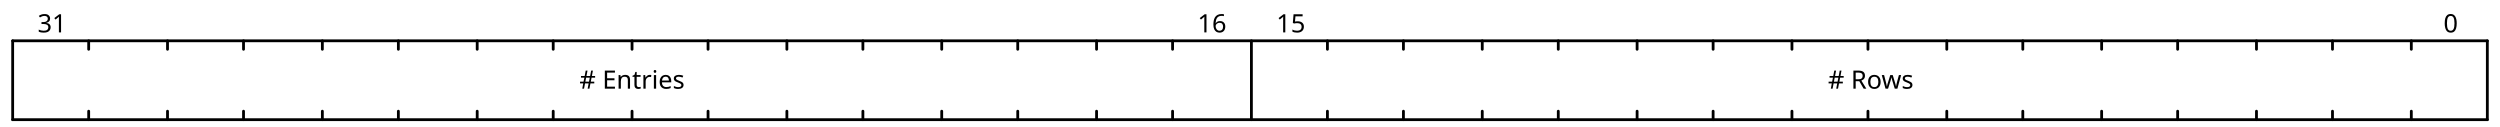
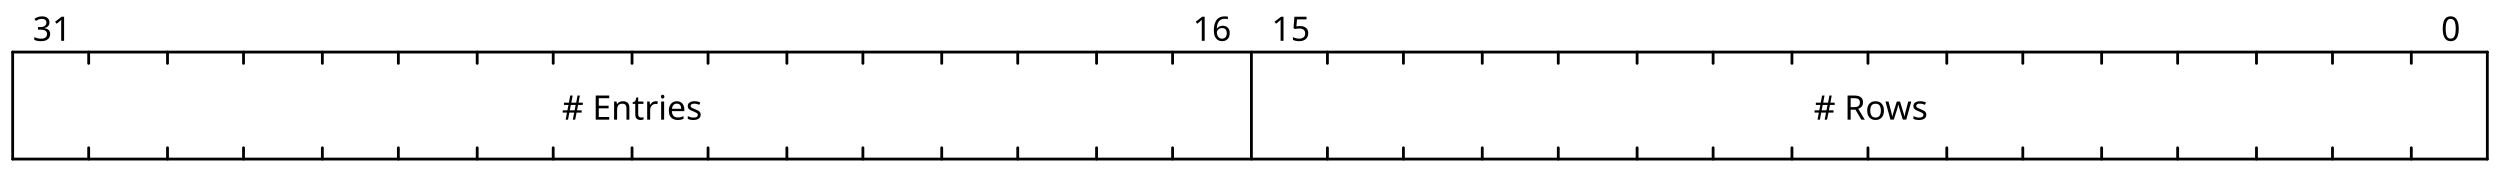
- <svg xmlns="http://www.w3.org/2000/svg" width="888" height="45" viewBox="0 0 888 45">
-   <g transform="translate(0.5,0.5)" text-anchor="middle" font-size="9" font-family="sans-serif" font-weight="normal">
-     <g transform="translate(4,14)">
+ <svg xmlns="http://www.w3.org/2000/svg" width="888" height="60" viewBox="0 0 888 60">
+   <g transform="translate(0.5,0.5)" text-anchor="middle" font-size="12" font-family="sans-serif" font-weight="normal">
+     <g transform="translate(4,18)">
      <g stroke="black" stroke-width="1" stroke-linecap="round">
        <line x2="879" />
-         <line x2="879" y1="28" y2="28" />
-         <line y2="28" />
-         <line x1="879" x2="879" y2="28" />
-         <line x1="852" x2="852" y2="3" />
-         <line x1="852" x2="852" y1="28" y2="25" />
-         <line x1="824" x2="824" y2="3" />
-         <line x1="824" x2="824" y1="28" y2="25" />
-         <line x1="797" x2="797" y2="3" />
-         <line x1="797" x2="797" y1="28" y2="25" />
-         <line x1="769" x2="769" y2="3" />
-         <line x1="769" x2="769" y1="28" y2="25" />
-         <line x1="742" x2="742" y2="3" />
-         <line x1="742" x2="742" y1="28" y2="25" />
-         <line x1="714" x2="714" y2="3" />
-         <line x1="714" x2="714" y1="28" y2="25" />
-         <line x1="687" x2="687" y2="3" />
-         <line x1="687" x2="687" y1="28" y2="25" />
-         <line x1="659" x2="659" y2="3" />
-         <line x1="659" x2="659" y1="28" y2="25" />
-         <line x1="632" x2="632" y2="3" />
-         <line x1="632" x2="632" y1="28" y2="25" />
-         <line x1="604" x2="604" y2="3" />
-         <line x1="604" x2="604" y1="28" y2="25" />
-         <line x1="577" x2="577" y2="3" />
-         <line x1="577" x2="577" y1="28" y2="25" />
-         <line x1="549" x2="549" y2="3" />
-         <line x1="549" x2="549" y1="28" y2="25" />
-         <line x1="522" x2="522" y2="3" />
-         <line x1="522" x2="522" y1="28" y2="25" />
-         <line x1="494" x2="494" y2="3" />
-         <line x1="494" x2="494" y1="28" y2="25" />
-         <line x1="467" x2="467" y2="3" />
-         <line x1="467" x2="467" y1="28" y2="25" />
-         <line x1="440" x2="440" y2="28" />
-         <line x1="412" x2="412" y2="3" />
-         <line x1="412" x2="412" y1="28" y2="25" />
-         <line x1="385" x2="385" y2="3" />
-         <line x1="385" x2="385" y1="28" y2="25" />
-         <line x1="357" x2="357" y2="3" />
-         <line x1="357" x2="357" y1="28" y2="25" />
-         <line x1="330" x2="330" y2="3" />
-         <line x1="330" x2="330" y1="28" y2="25" />
-         <line x1="302" x2="302" y2="3" />
-         <line x1="302" x2="302" y1="28" y2="25" />
-         <line x1="275" x2="275" y2="3" />
-         <line x1="275" x2="275" y1="28" y2="25" />
-         <line x1="247" x2="247" y2="3" />
-         <line x1="247" x2="247" y1="28" y2="25" />
-         <line x1="220" x2="220" y2="3" />
-         <line x1="220" x2="220" y1="28" y2="25" />
-         <line x1="192" x2="192" y2="3" />
-         <line x1="192" x2="192" y1="28" y2="25" />
-         <line x1="165" x2="165" y2="3" />
-         <line x1="165" x2="165" y1="28" y2="25" />
-         <line x1="137" x2="137" y2="3" />
-         <line x1="137" x2="137" y1="28" y2="25" />
-         <line x1="110" x2="110" y2="3" />
-         <line x1="110" x2="110" y1="28" y2="25" />
-         <line x1="82" x2="82" y2="3" />
-         <line x1="82" x2="82" y1="28" y2="25" />
-         <line x1="55" x2="55" y2="3" />
-         <line x1="55" x2="55" y1="28" y2="25" />
-         <line x1="27" x2="27" y2="3" />
-         <line x1="27" x2="27" y1="28" y2="25" />
+         <line x2="879" y1="38" y2="38" />
+         <line y2="38" />
+         <line x1="879" x2="879" y2="38" />
+         <line x1="852" x2="852" y2="4" />
+         <line x1="852" x2="852" y1="38" y2="34" />
+         <line x1="824" x2="824" y2="4" />
+         <line x1="824" x2="824" y1="38" y2="34" />
+         <line x1="797" x2="797" y2="4" />
+         <line x1="797" x2="797" y1="38" y2="34" />
+         <line x1="769" x2="769" y2="4" />
+         <line x1="769" x2="769" y1="38" y2="34" />
+         <line x1="742" x2="742" y2="4" />
+         <line x1="742" x2="742" y1="38" y2="34" />
+         <line x1="714" x2="714" y2="4" />
+         <line x1="714" x2="714" y1="38" y2="34" />
+         <line x1="687" x2="687" y2="4" />
+         <line x1="687" x2="687" y1="38" y2="34" />
+         <line x1="659" x2="659" y2="4" />
+         <line x1="659" x2="659" y1="38" y2="34" />
+         <line x1="632" x2="632" y2="4" />
+         <line x1="632" x2="632" y1="38" y2="34" />
+         <line x1="604" x2="604" y2="4" />
+         <line x1="604" x2="604" y1="38" y2="34" />
+         <line x1="577" x2="577" y2="4" />
+         <line x1="577" x2="577" y1="38" y2="34" />
+         <line x1="549" x2="549" y2="4" />
+         <line x1="549" x2="549" y1="38" y2="34" />
+         <line x1="522" x2="522" y2="4" />
+         <line x1="522" x2="522" y1="38" y2="34" />
+         <line x1="494" x2="494" y2="4" />
+         <line x1="494" x2="494" y1="38" y2="34" />
+         <line x1="467" x2="467" y2="4" />
+         <line x1="467" x2="467" y1="38" y2="34" />
+         <line x1="440" x2="440" y2="38" />
+         <line x1="412" x2="412" y2="4" />
+         <line x1="412" x2="412" y1="38" y2="34" />
+         <line x1="385" x2="385" y2="4" />
+         <line x1="385" x2="385" y1="38" y2="34" />
+         <line x1="357" x2="357" y2="4" />
+         <line x1="357" x2="357" y1="38" y2="34" />
+         <line x1="330" x2="330" y2="4" />
+         <line x1="330" x2="330" y1="38" y2="34" />
+         <line x1="302" x2="302" y2="4" />
+         <line x1="302" x2="302" y1="38" y2="34" />
+         <line x1="275" x2="275" y2="4" />
+         <line x1="275" x2="275" y1="38" y2="34" />
+         <line x1="247" x2="247" y2="4" />
+         <line x1="247" x2="247" y1="38" y2="34" />
+         <line x1="220" x2="220" y2="4" />
+         <line x1="220" x2="220" y1="38" y2="34" />
+         <line x1="192" x2="192" y2="4" />
+         <line x1="192" x2="192" y1="38" y2="34" />
+         <line x1="165" x2="165" y2="4" />
+         <line x1="165" x2="165" y1="38" y2="34" />
+         <line x1="137" x2="137" y2="4" />
+         <line x1="137" x2="137" y1="38" y2="34" />
+         <line x1="110" x2="110" y2="4" />
+         <line x1="110" x2="110" y1="38" y2="34" />
+         <line x1="82" x2="82" y2="4" />
+         <line x1="82" x2="82" y1="38" y2="34" />
+         <line x1="55" x2="55" y2="4" />
+         <line x1="55" x2="55" y1="38" y2="34" />
+         <line x1="27" x2="27" y2="4" />
+         <line x1="27" x2="27" y1="38" y2="34" />
      </g>
      <g>
        <g />
-         <g transform="translate(14,-9)">
+         <g transform="translate(14,-10)">
          <g transform="translate(852)">
            <text y="6">0</text>
          </g>
          <g transform="translate(440)">
            <text y="6">15</text>
          </g>
          <g transform="translate(412)">
            <text y="6">16</text>
          </g>
          <g transform="translate(0)">
            <text y="6">31</text>
          </g>
        </g>
-         <g transform="translate(14,11)">
+         <g transform="translate(14,18)">
          <g transform="translate(646)">
            <text y="6">
              <tspan># Rows</tspan>
            </text>
          </g>
          <g transform="translate(206)">
            <text y="6">
              <tspan># Entries</tspan>
            </text>
          </g>
        </g>
-         <g transform="translate(14,32)" />
+         <g transform="translate(14,44)" />
      </g>
    </g>
  </g>
</svg>
